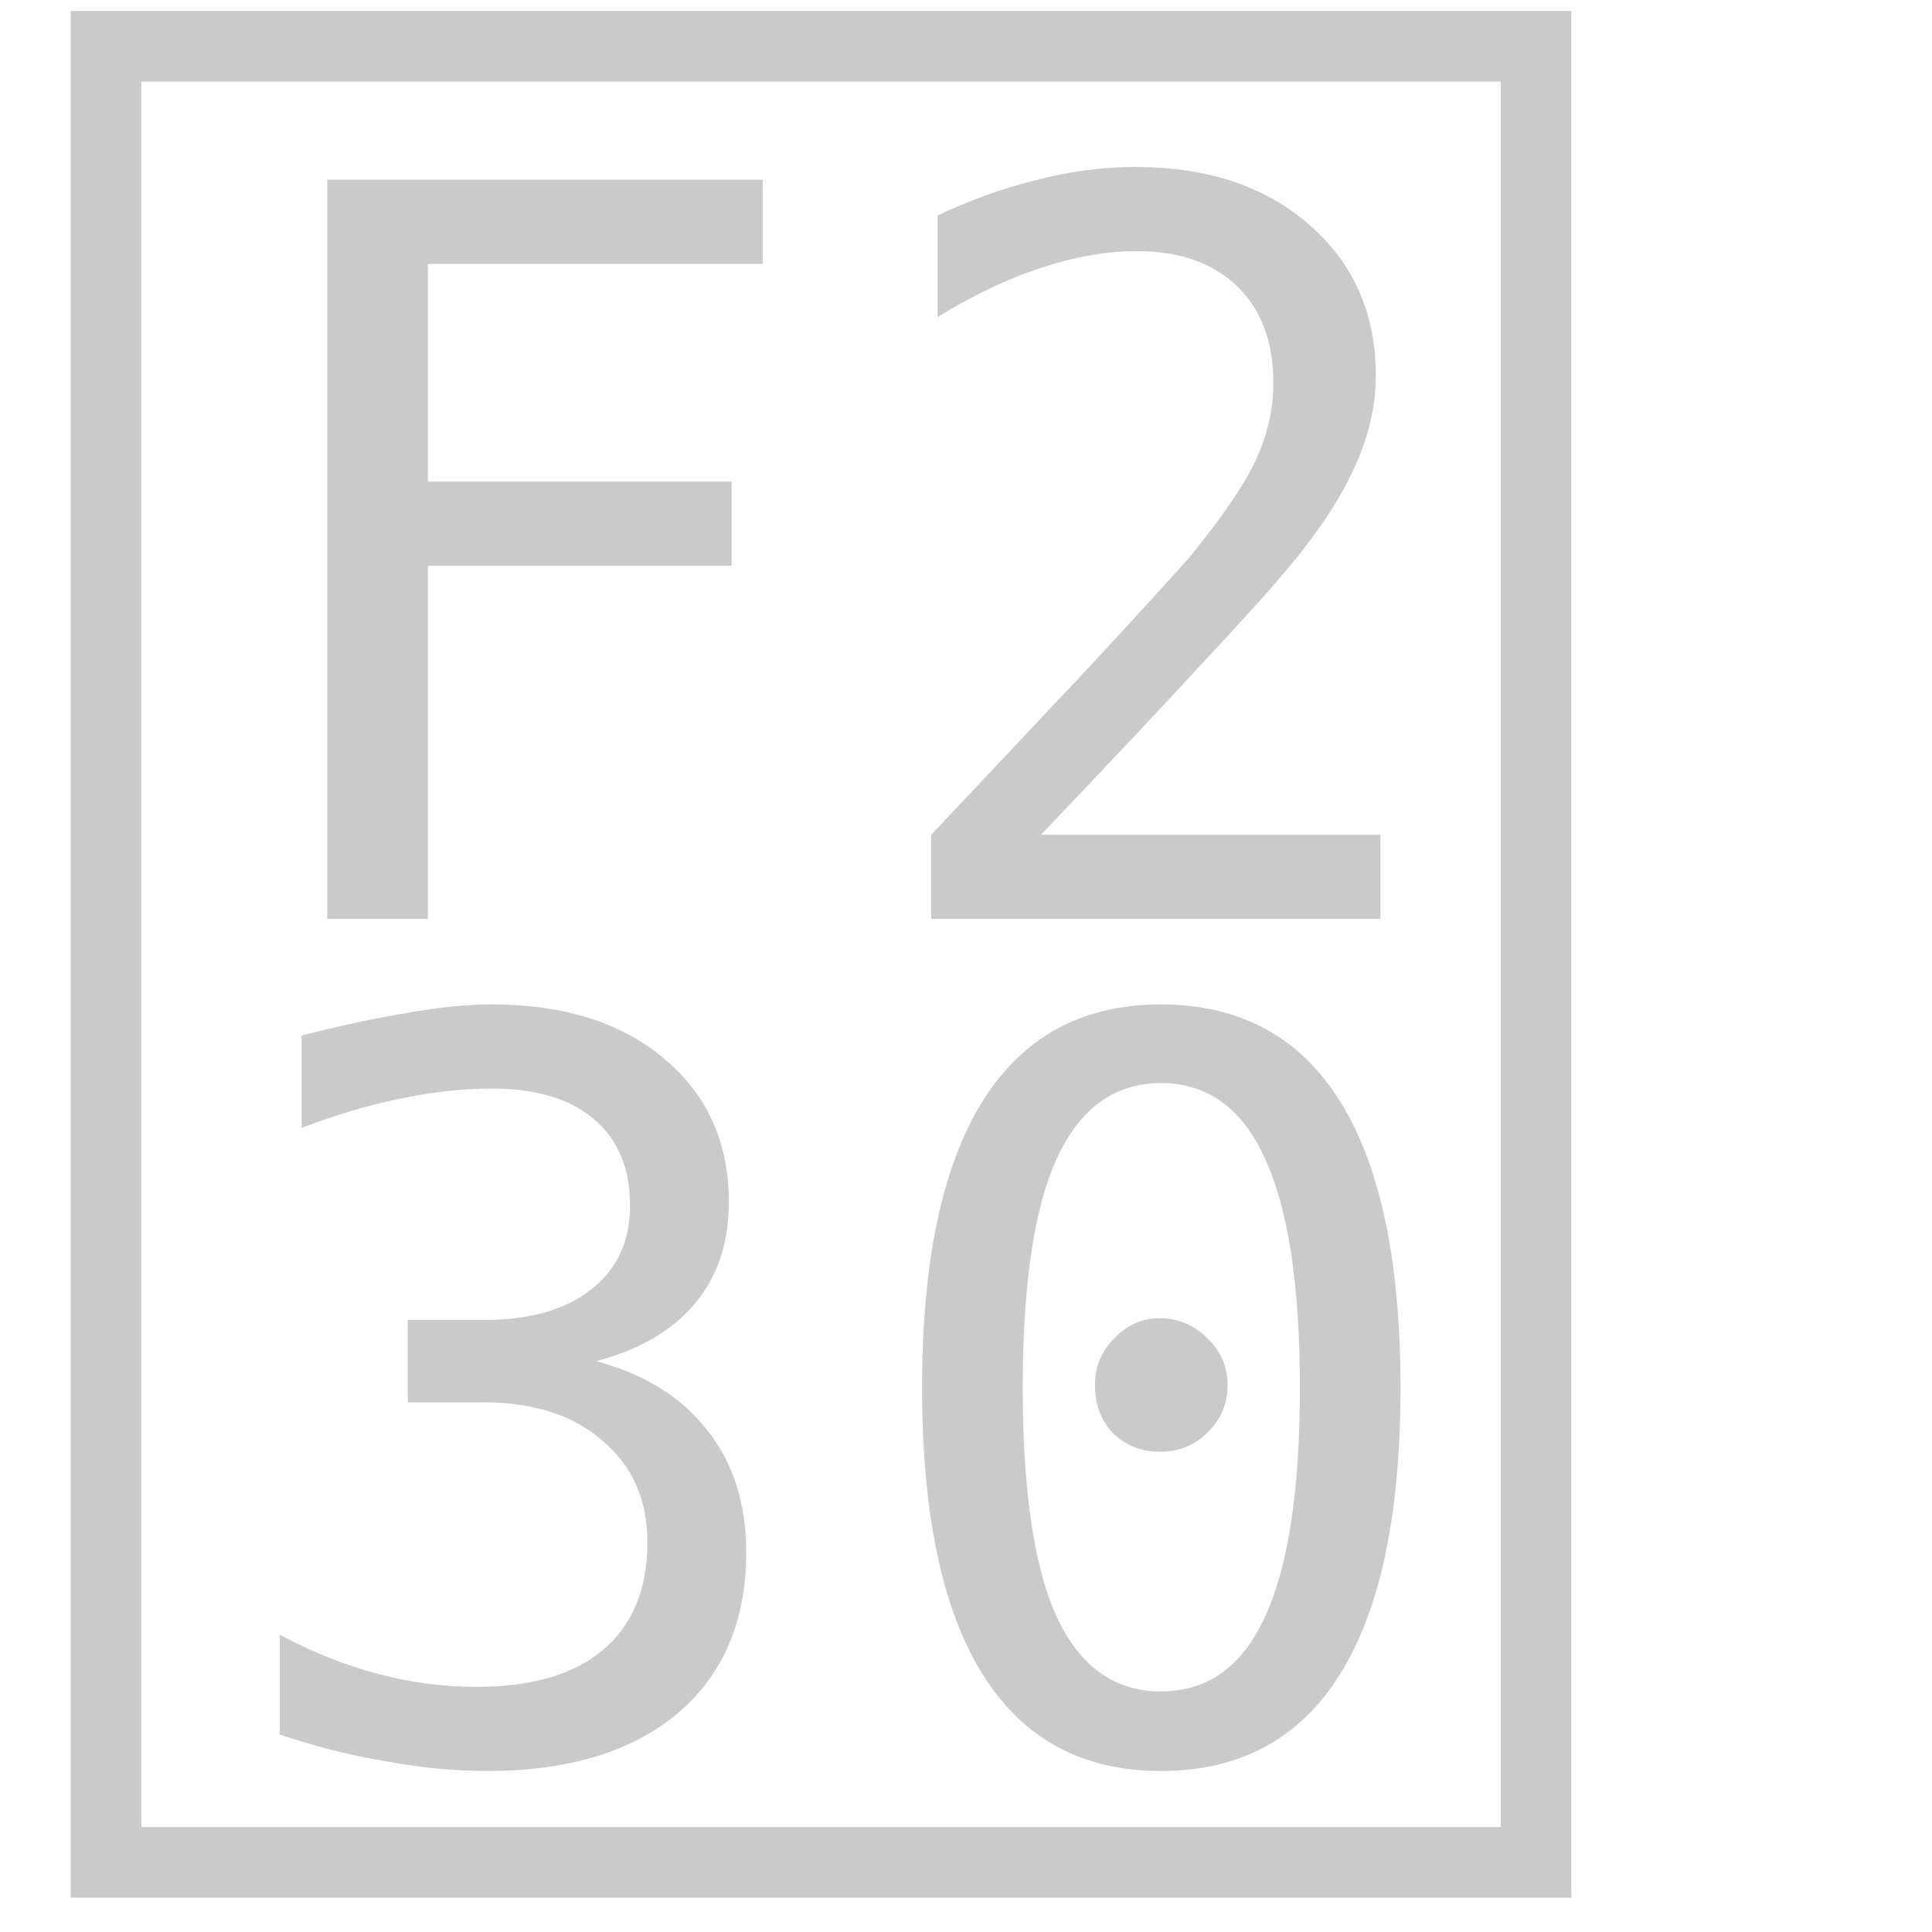
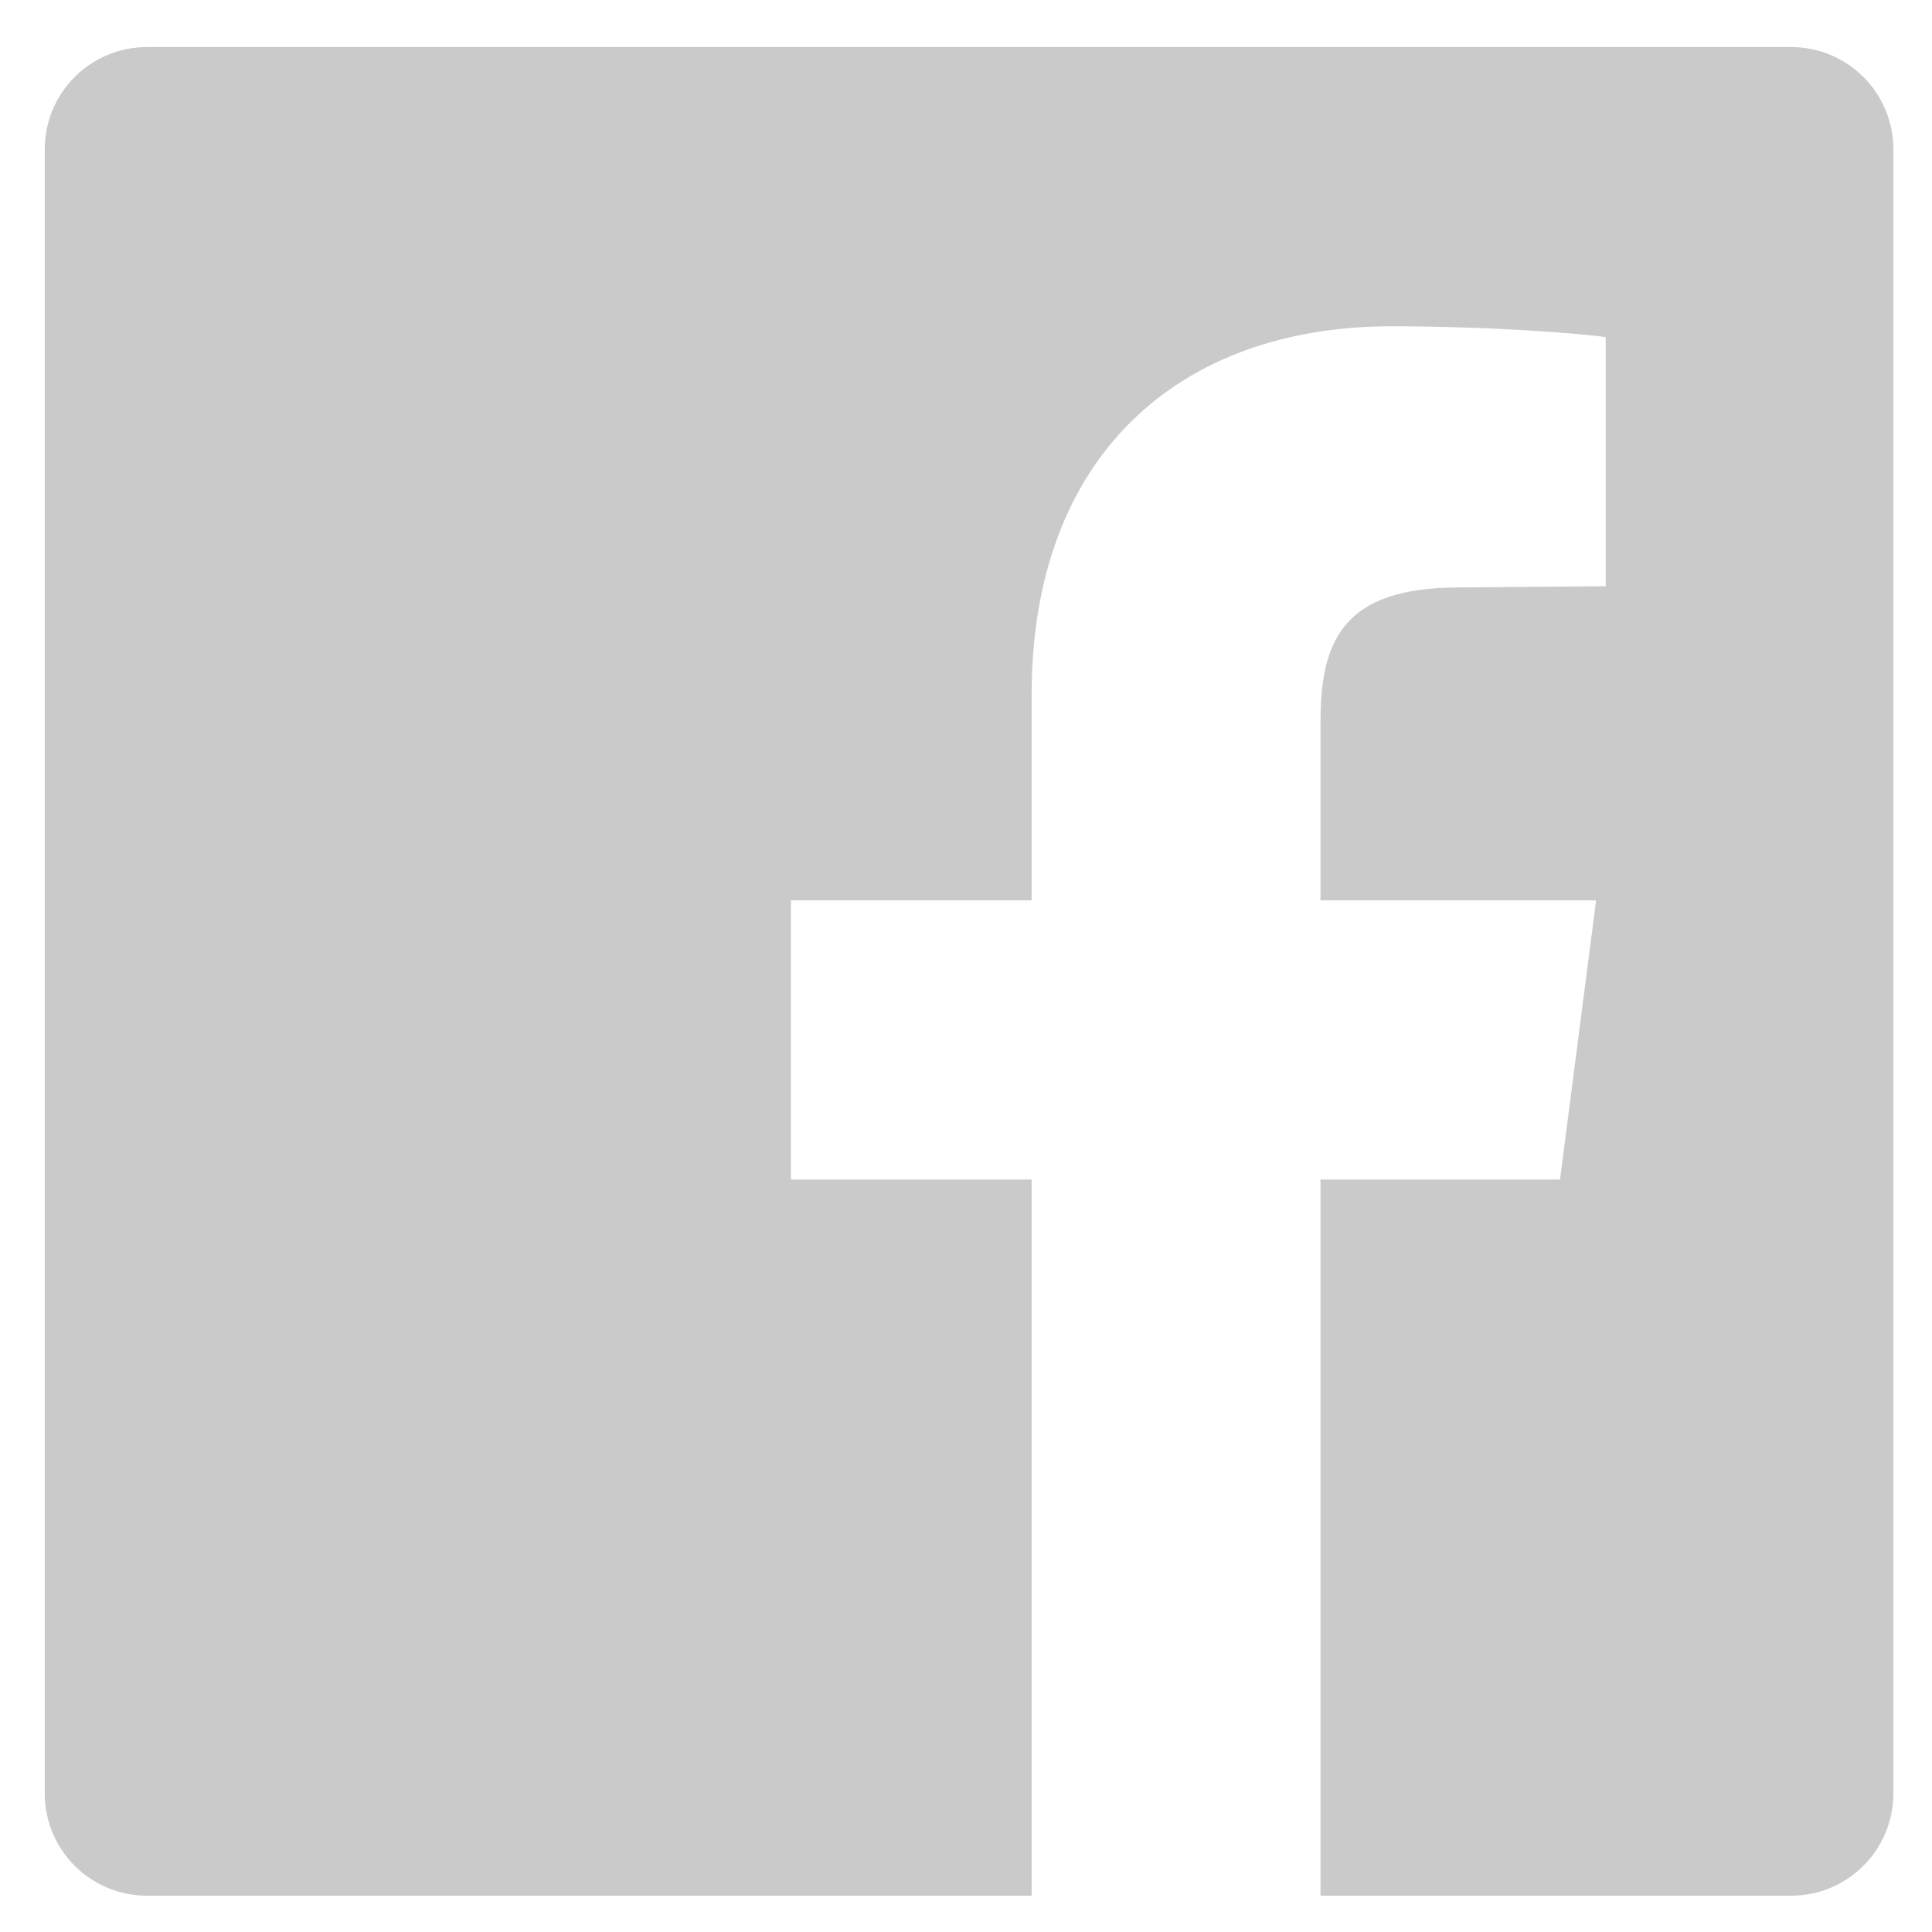
- <svg xmlns="http://www.w3.org/2000/svg" width="33px" height="33px" viewBox="0 0 33 33" version="1.1">
+ <svg xmlns="http://www.w3.org/2000/svg" width="37px" height="37px" viewBox="0 0 37 37" version="1.1">
  <defs />
-   <g id="Desktop" stroke="none" stroke-width="1" fill="none" fill-rule="evenodd" transform="translate(-1110, -801)" font-family="FontAwesome" font-size="38.095" font-weight="normal">
-     <text id="facebook-official---FontAwesome" fill="#CACACA">
-       <tspan x="1110" y="831"></tspan>
-     </text>
+   <g id="Desktop" stroke="none" stroke-width="1" fill="none" fill-rule="evenodd" transform="translate(-1107, -824)">
+     <g id="Group-3" transform="translate(80, 97)" fill="#CACACA">
+       <path d="M1061.301,727.901 C1062.384,727.901 1063.26,728.777 1063.26,729.86 L1063.26,761.346 C1063.26,762.429 1062.384,763.305 1061.301,763.305 L1052.289,763.305 L1052.289,749.59 L1056.876,749.59 L1057.567,744.243 L1052.289,744.243 L1052.289,740.832 C1052.289,739.287 1052.704,738.25 1054.939,738.25 L1057.751,738.227 L1057.751,733.456 C1057.267,733.387 1055.585,733.249 1053.649,733.249 C1049.569,733.249 1046.757,735.738 1046.757,740.302 L1046.757,744.243 L1042.147,744.243 L1042.147,749.59 L1046.757,749.59 L1046.757,763.305 L1029.816,763.305 C1028.732,763.305 1027.857,762.429 1027.857,761.346 L1027.857,729.86 C1027.857,728.777 1028.732,727.901 1029.816,727.901 L1061.301,727.901 Z" id="facebook-official---FontAwesome" />
+     </g>
  </g>
</svg>
